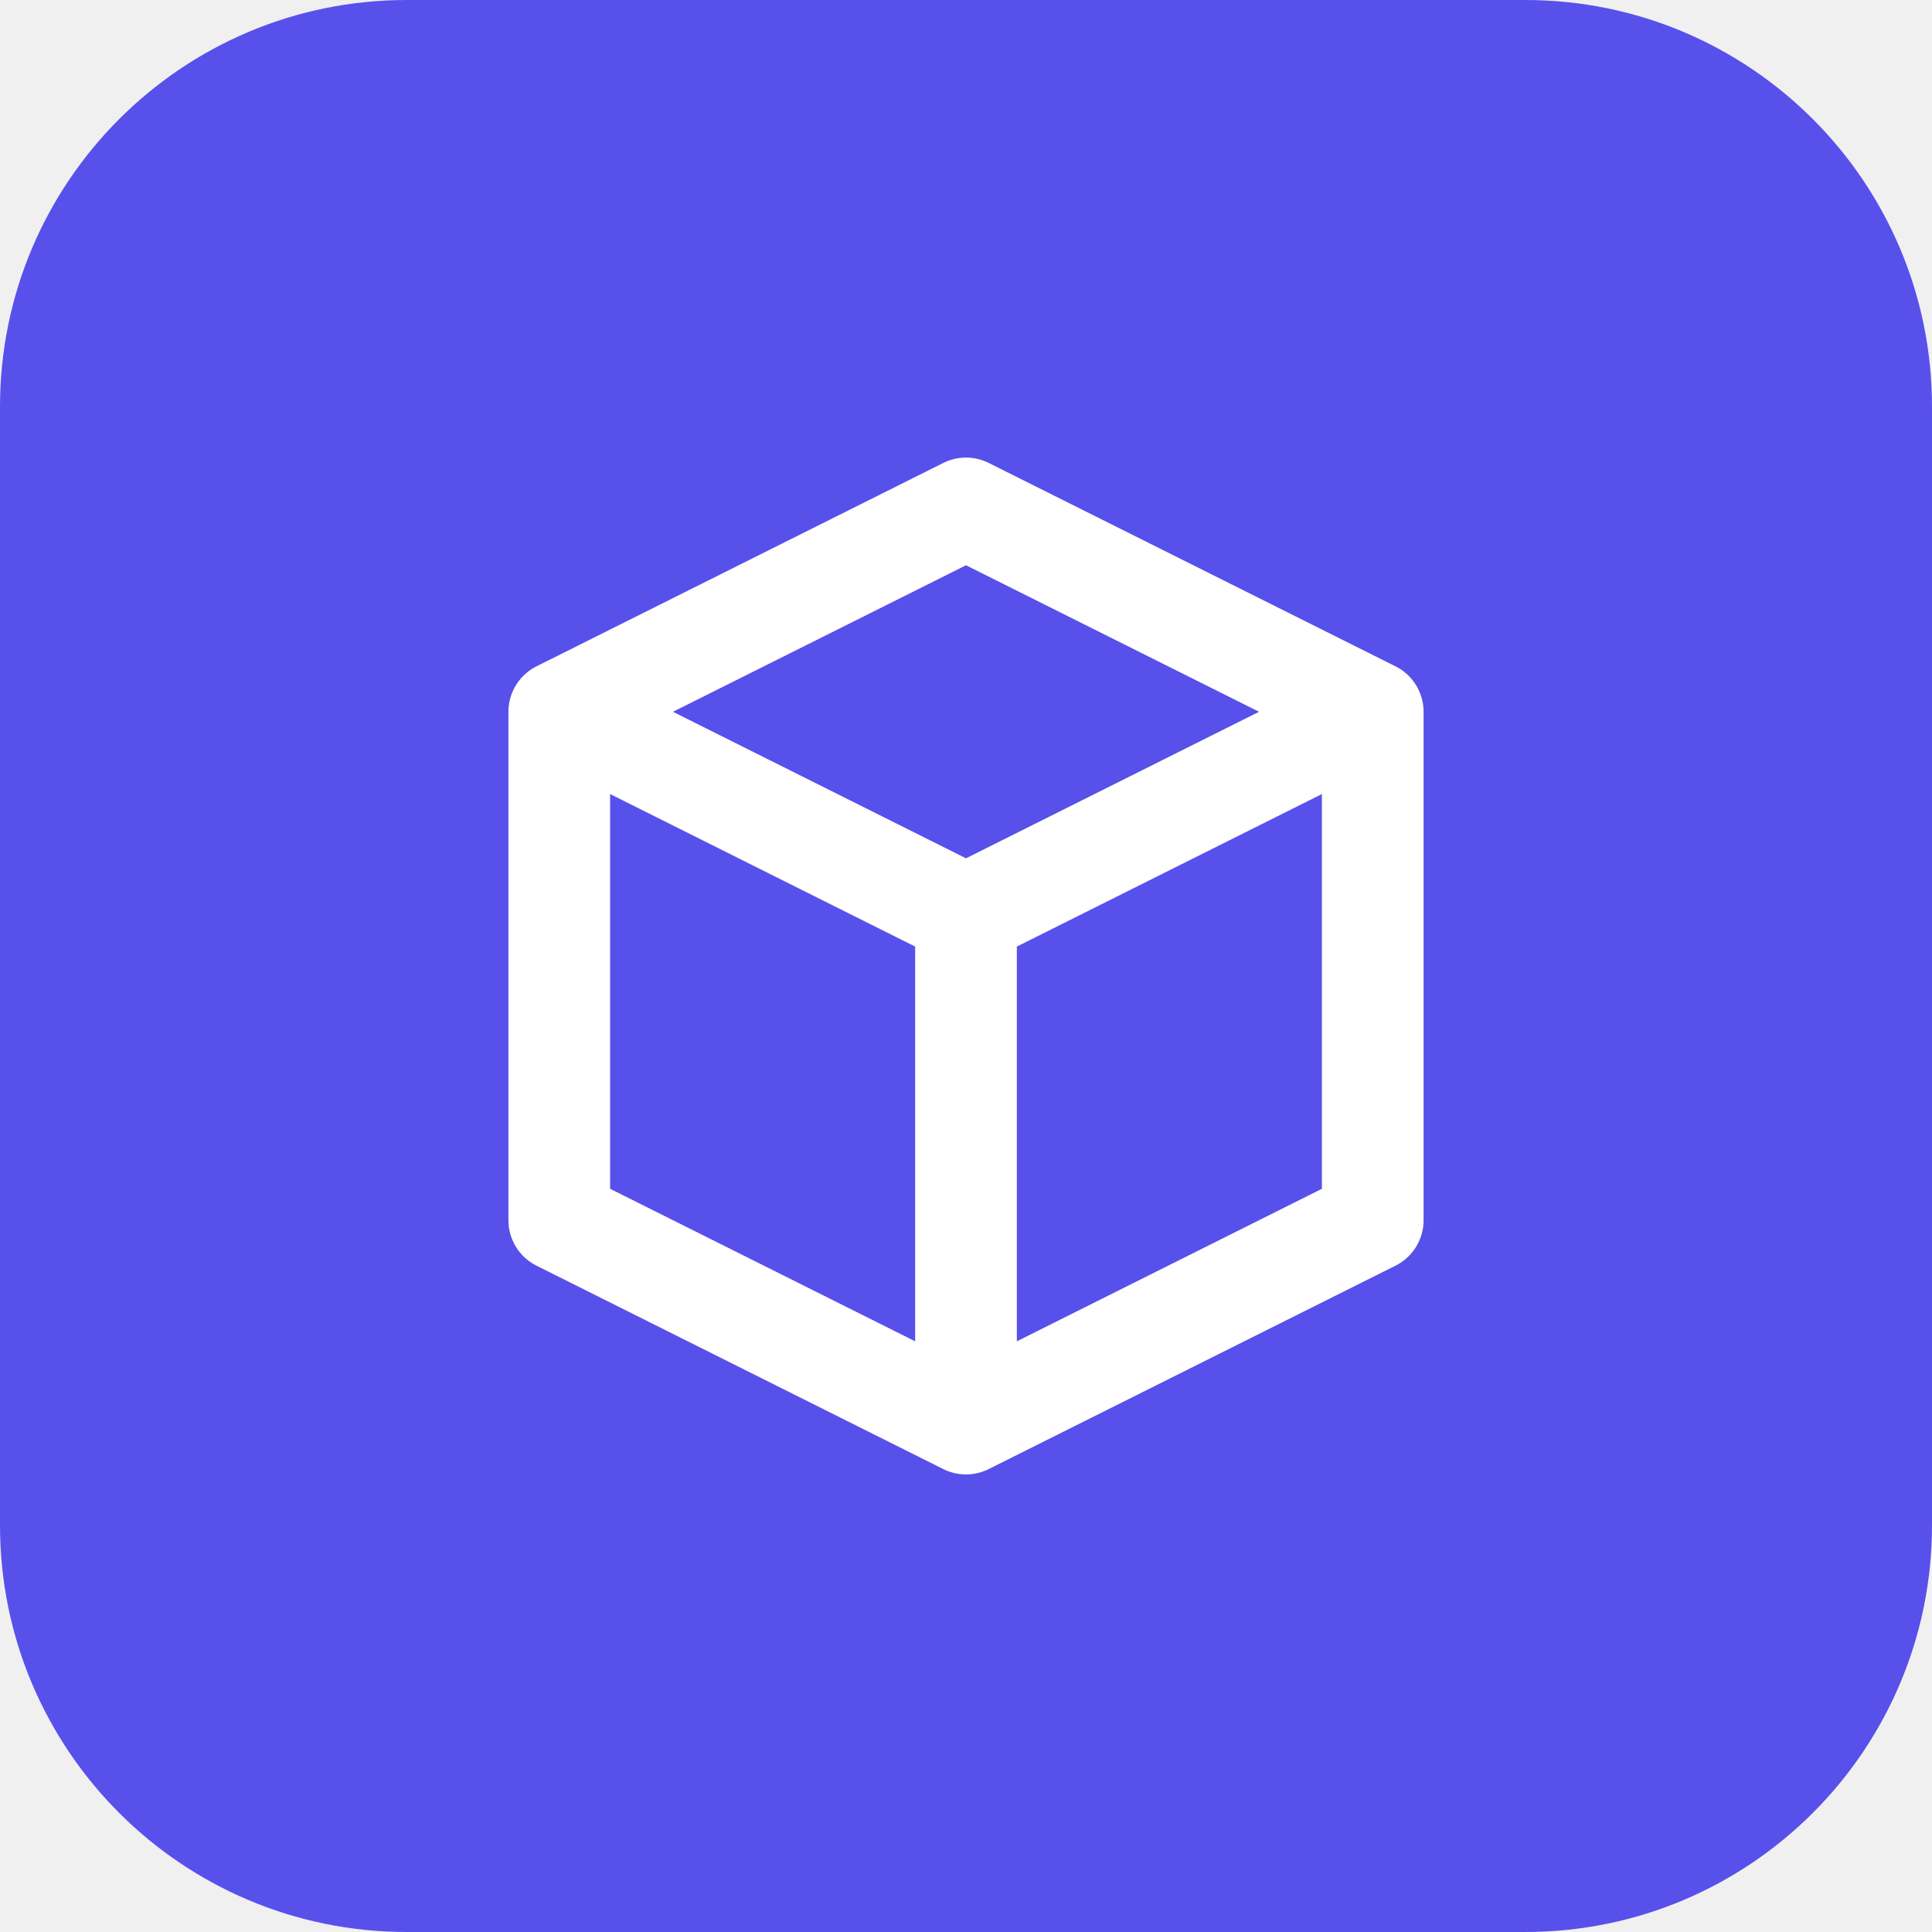
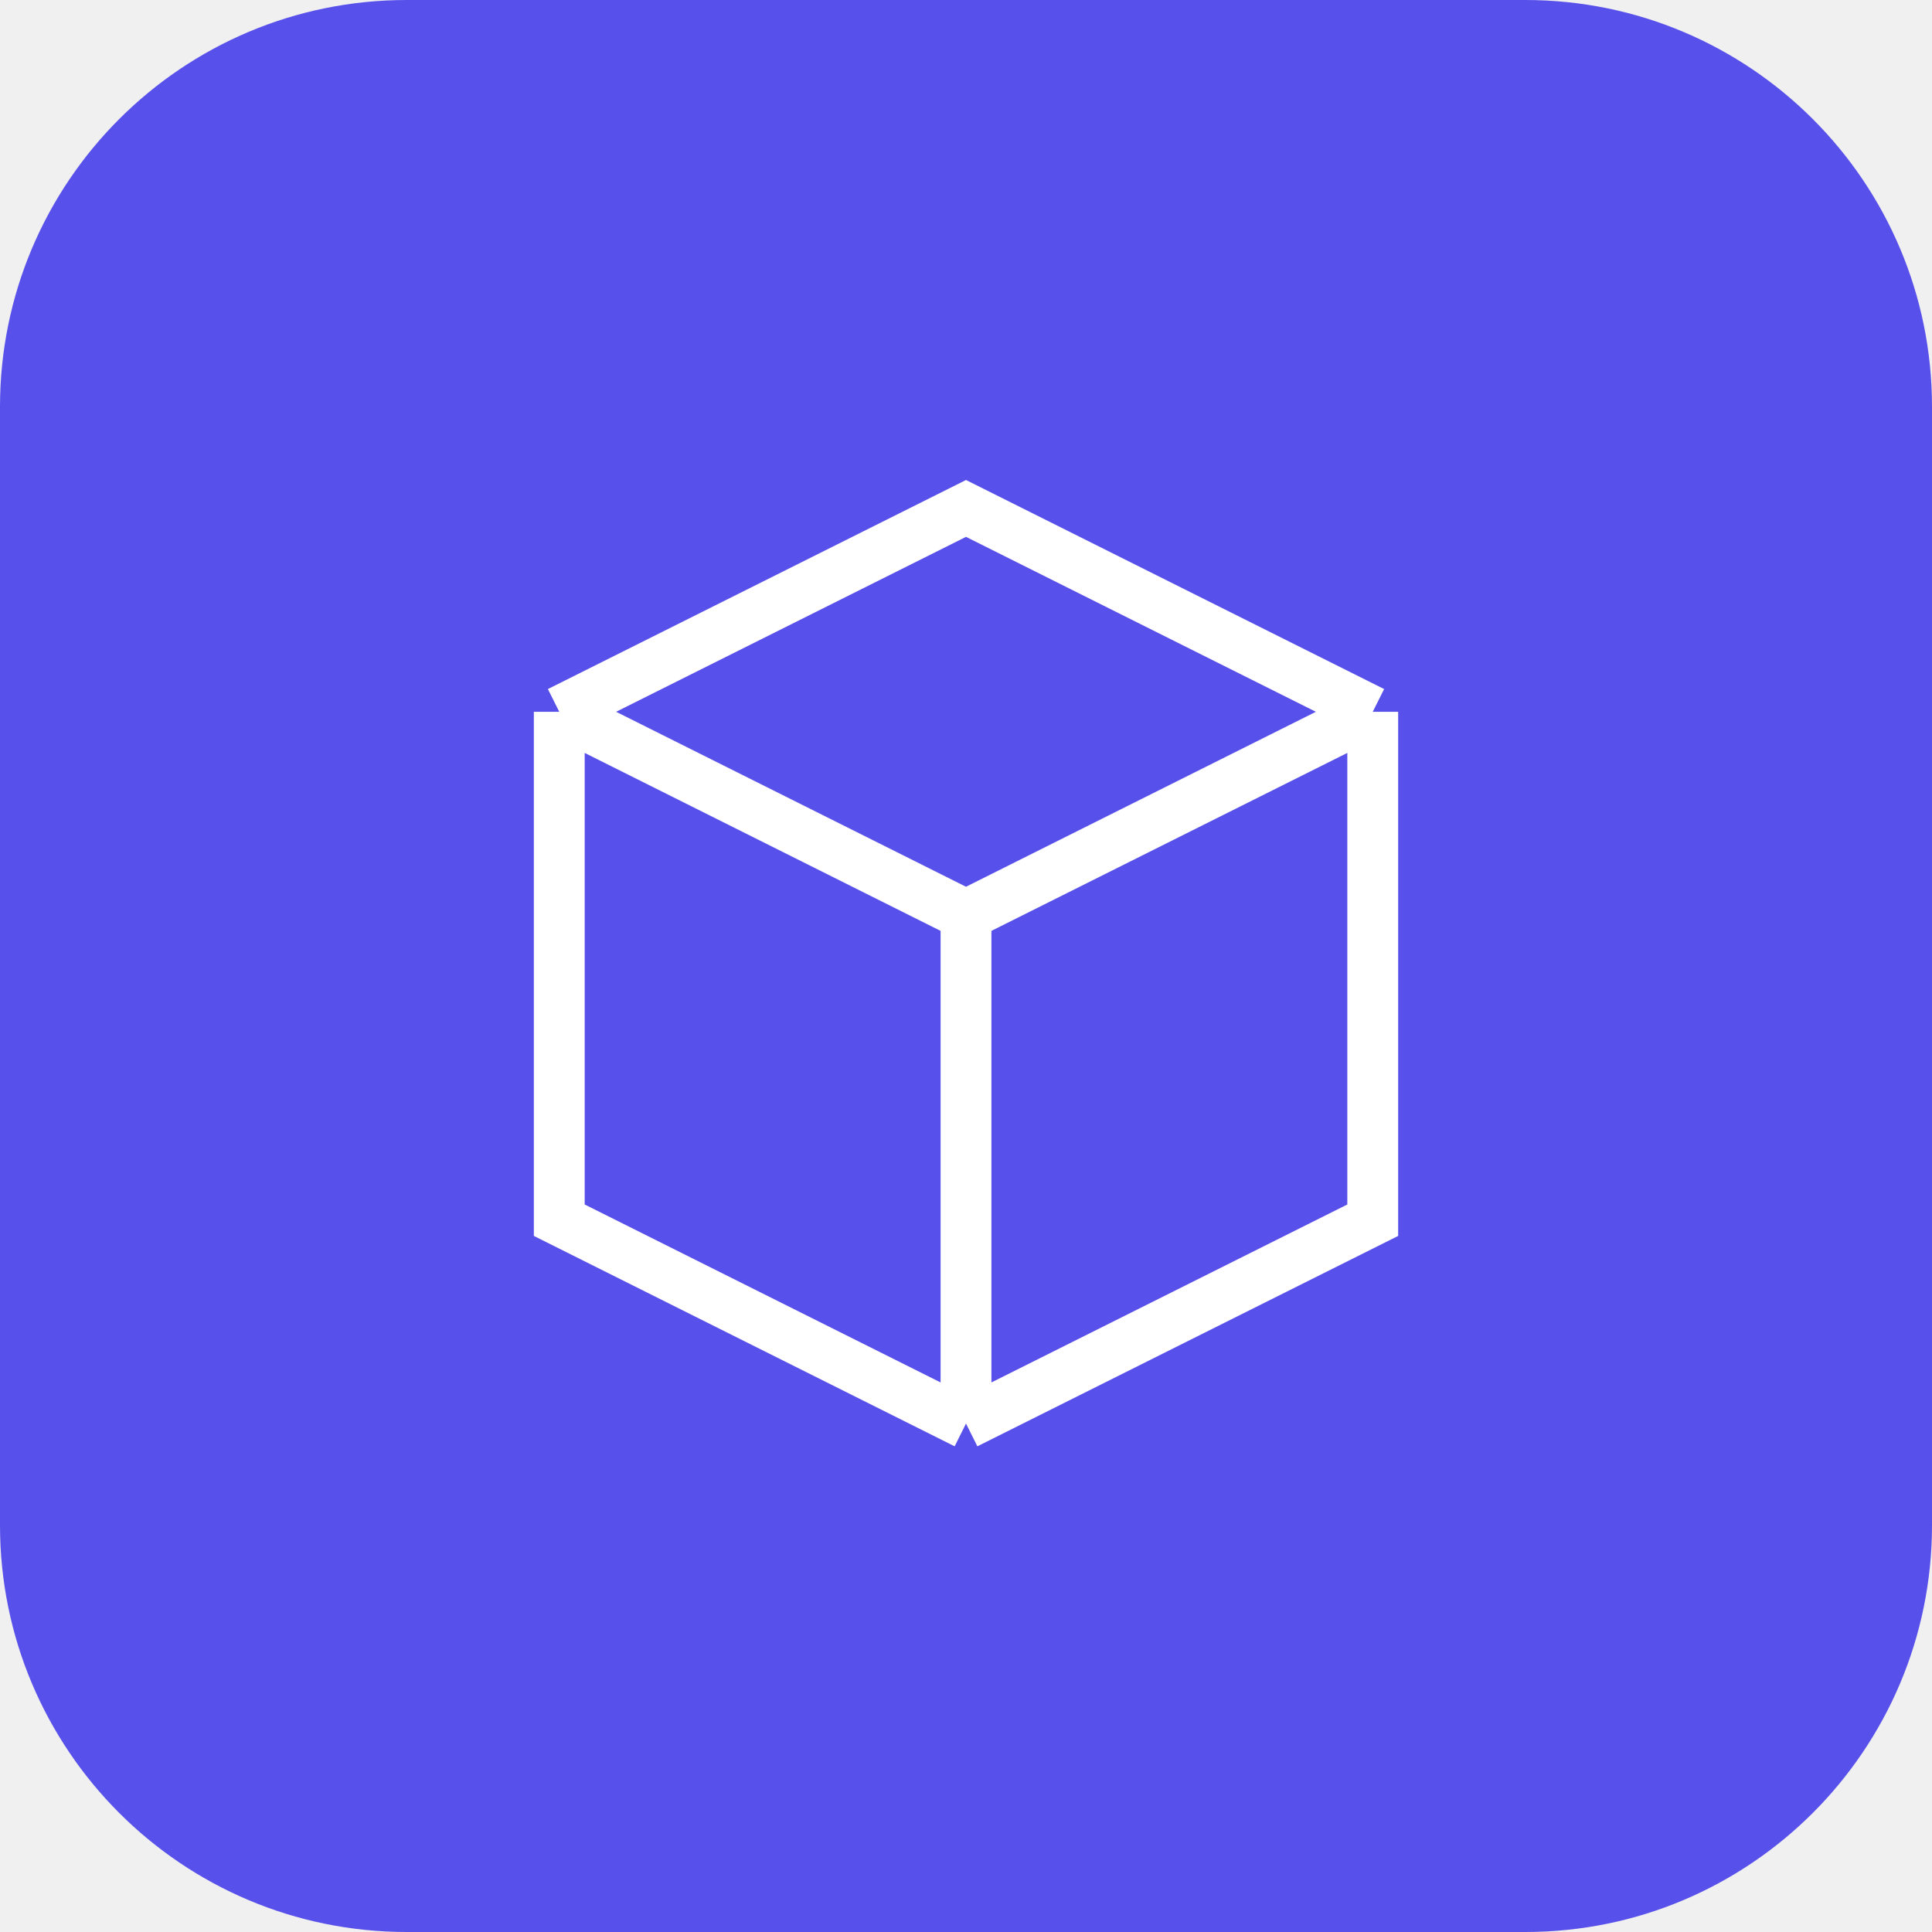
<svg xmlns="http://www.w3.org/2000/svg" width="38" height="38" viewBox="0 0 38 38" fill="none">
  <rect width="38" height="38" rx="8" fill="#5850EB" />
-   <path d="M27 14L19 10L11 14M27 14L19 18M27 14V24L19 28M11 14L19 18M11 14V24L19 28M19 18V28" stroke="white" stroke-width="2" stroke-linecap="round" stroke-linejoin="round" />
+   <path d="M27 14L19 10L11 14M27 14L19 18M27 14V24L19 28M11 14L19 18M11 14V24L19 28M19 18V28" stroke="white" strokeWidth="2" strokeLinecap="round" strokeLinejoin="round" />
</svg>
